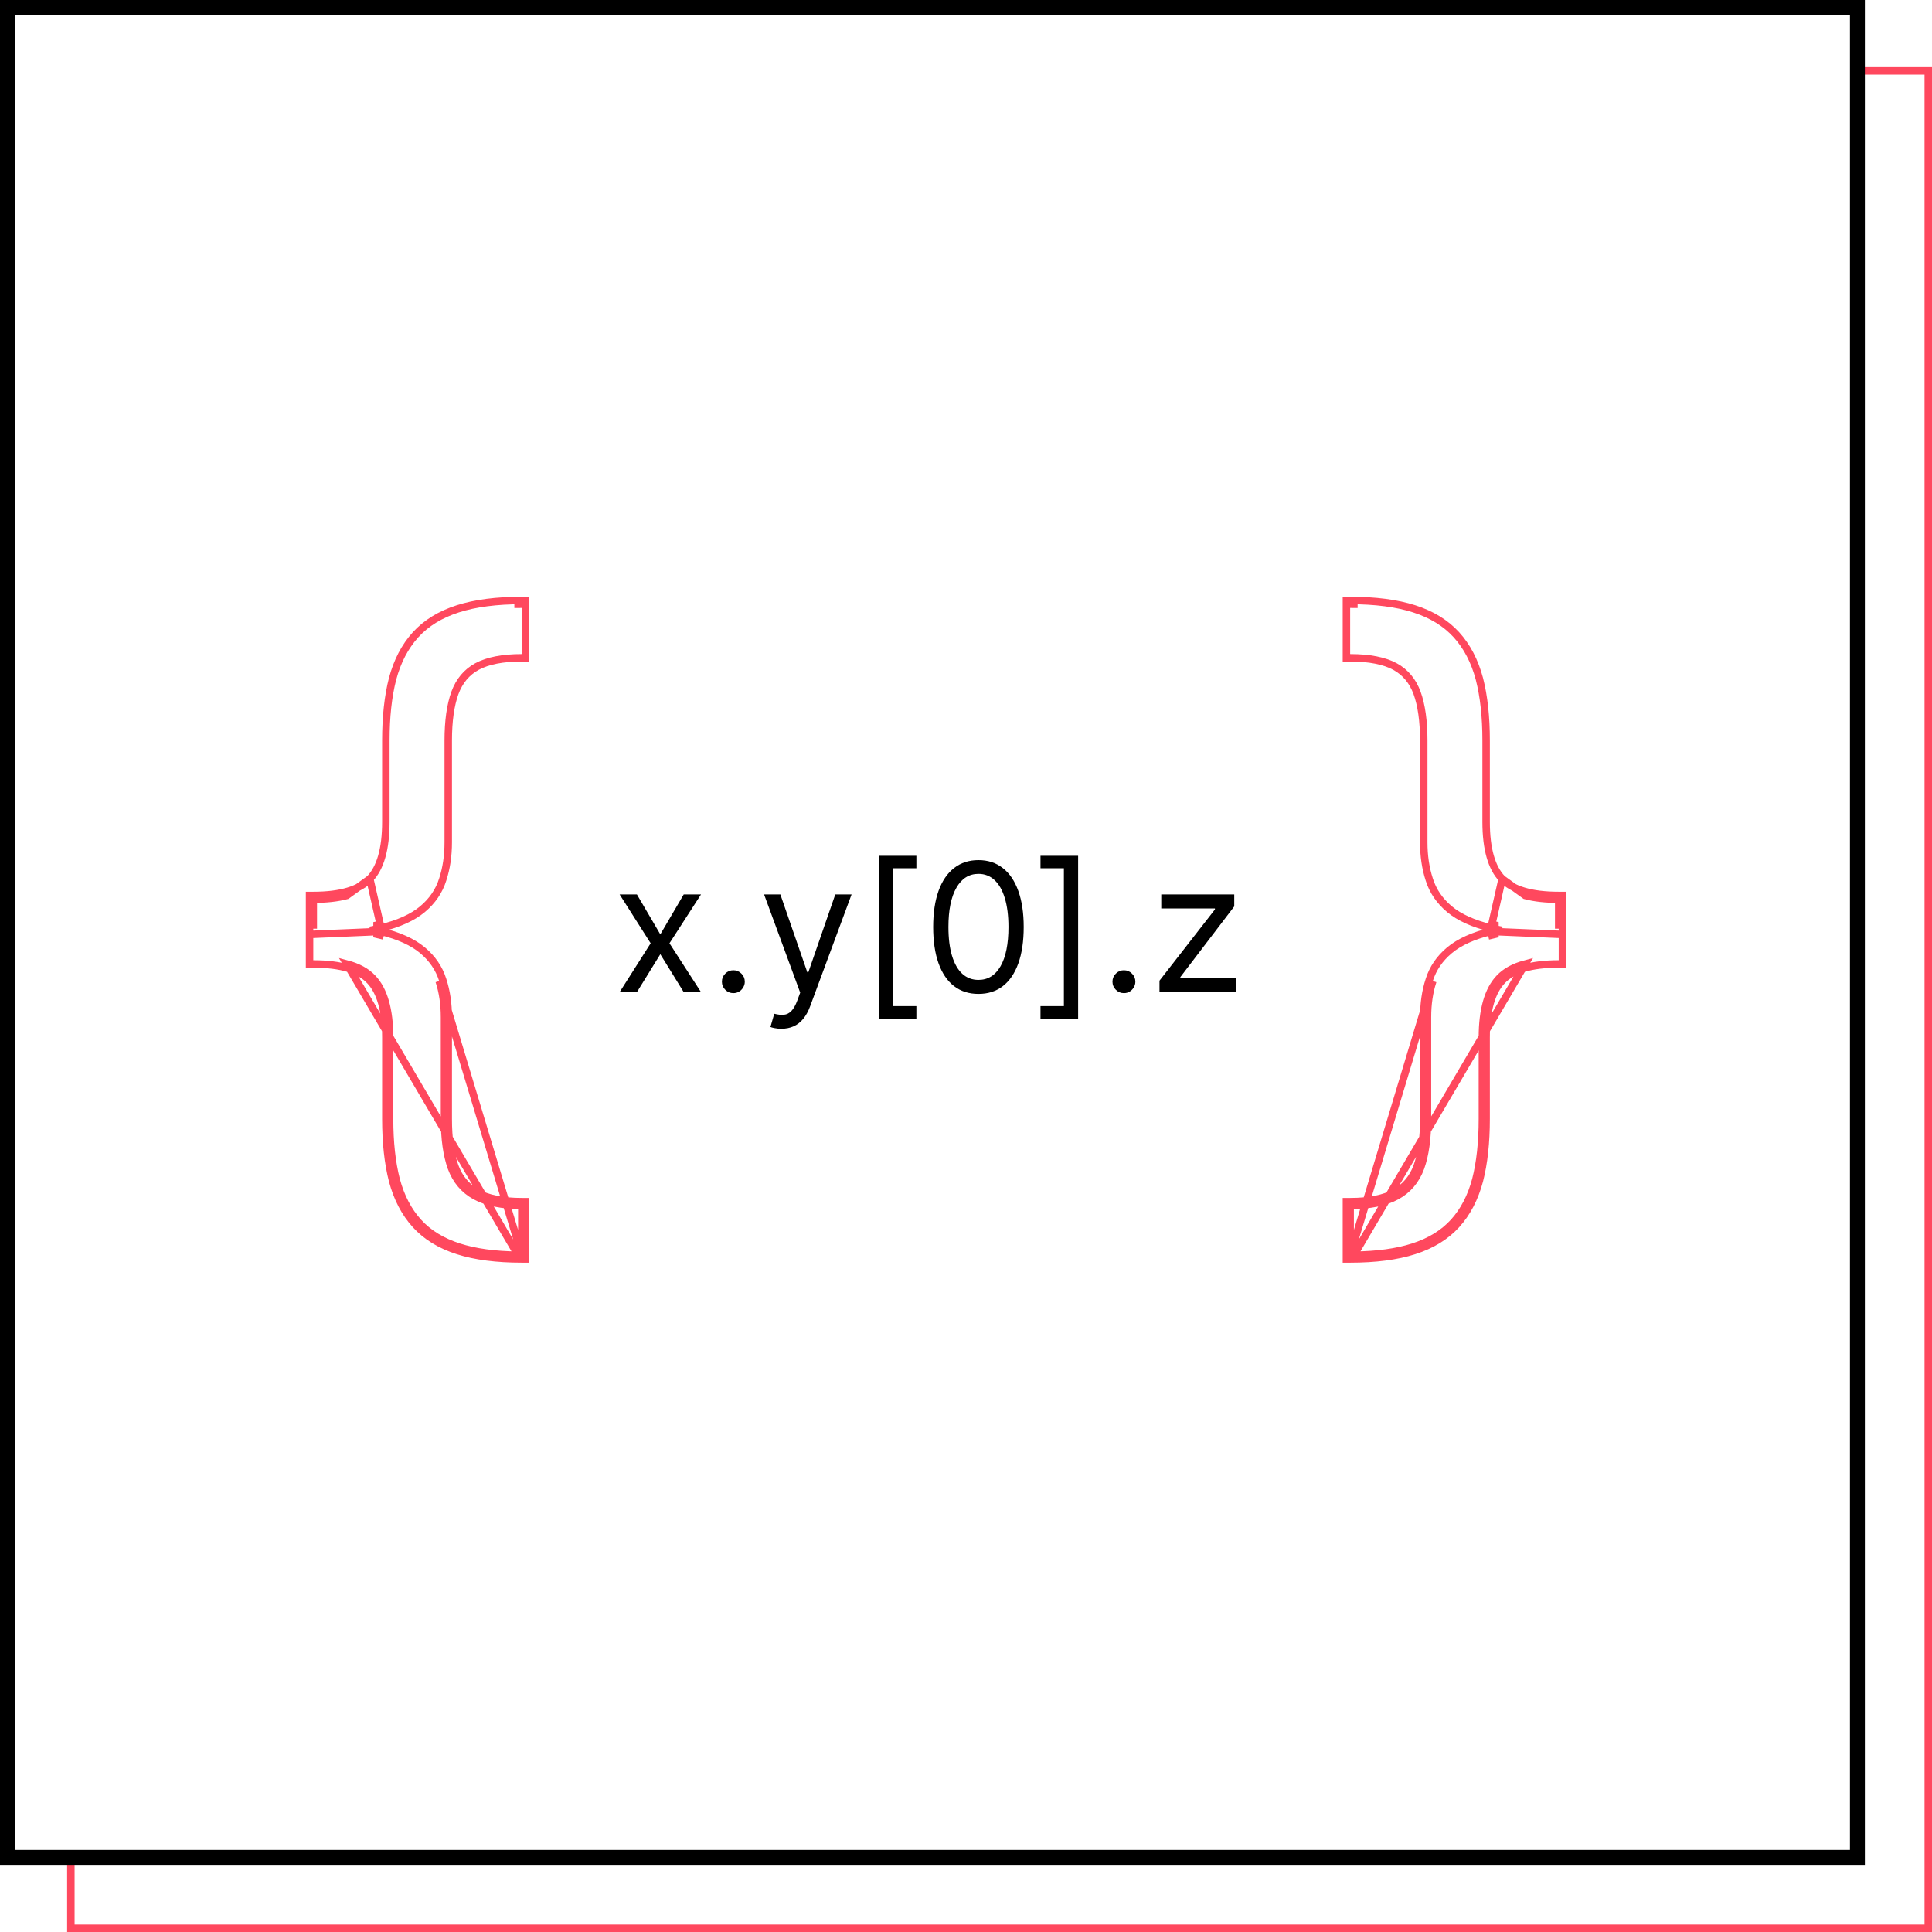
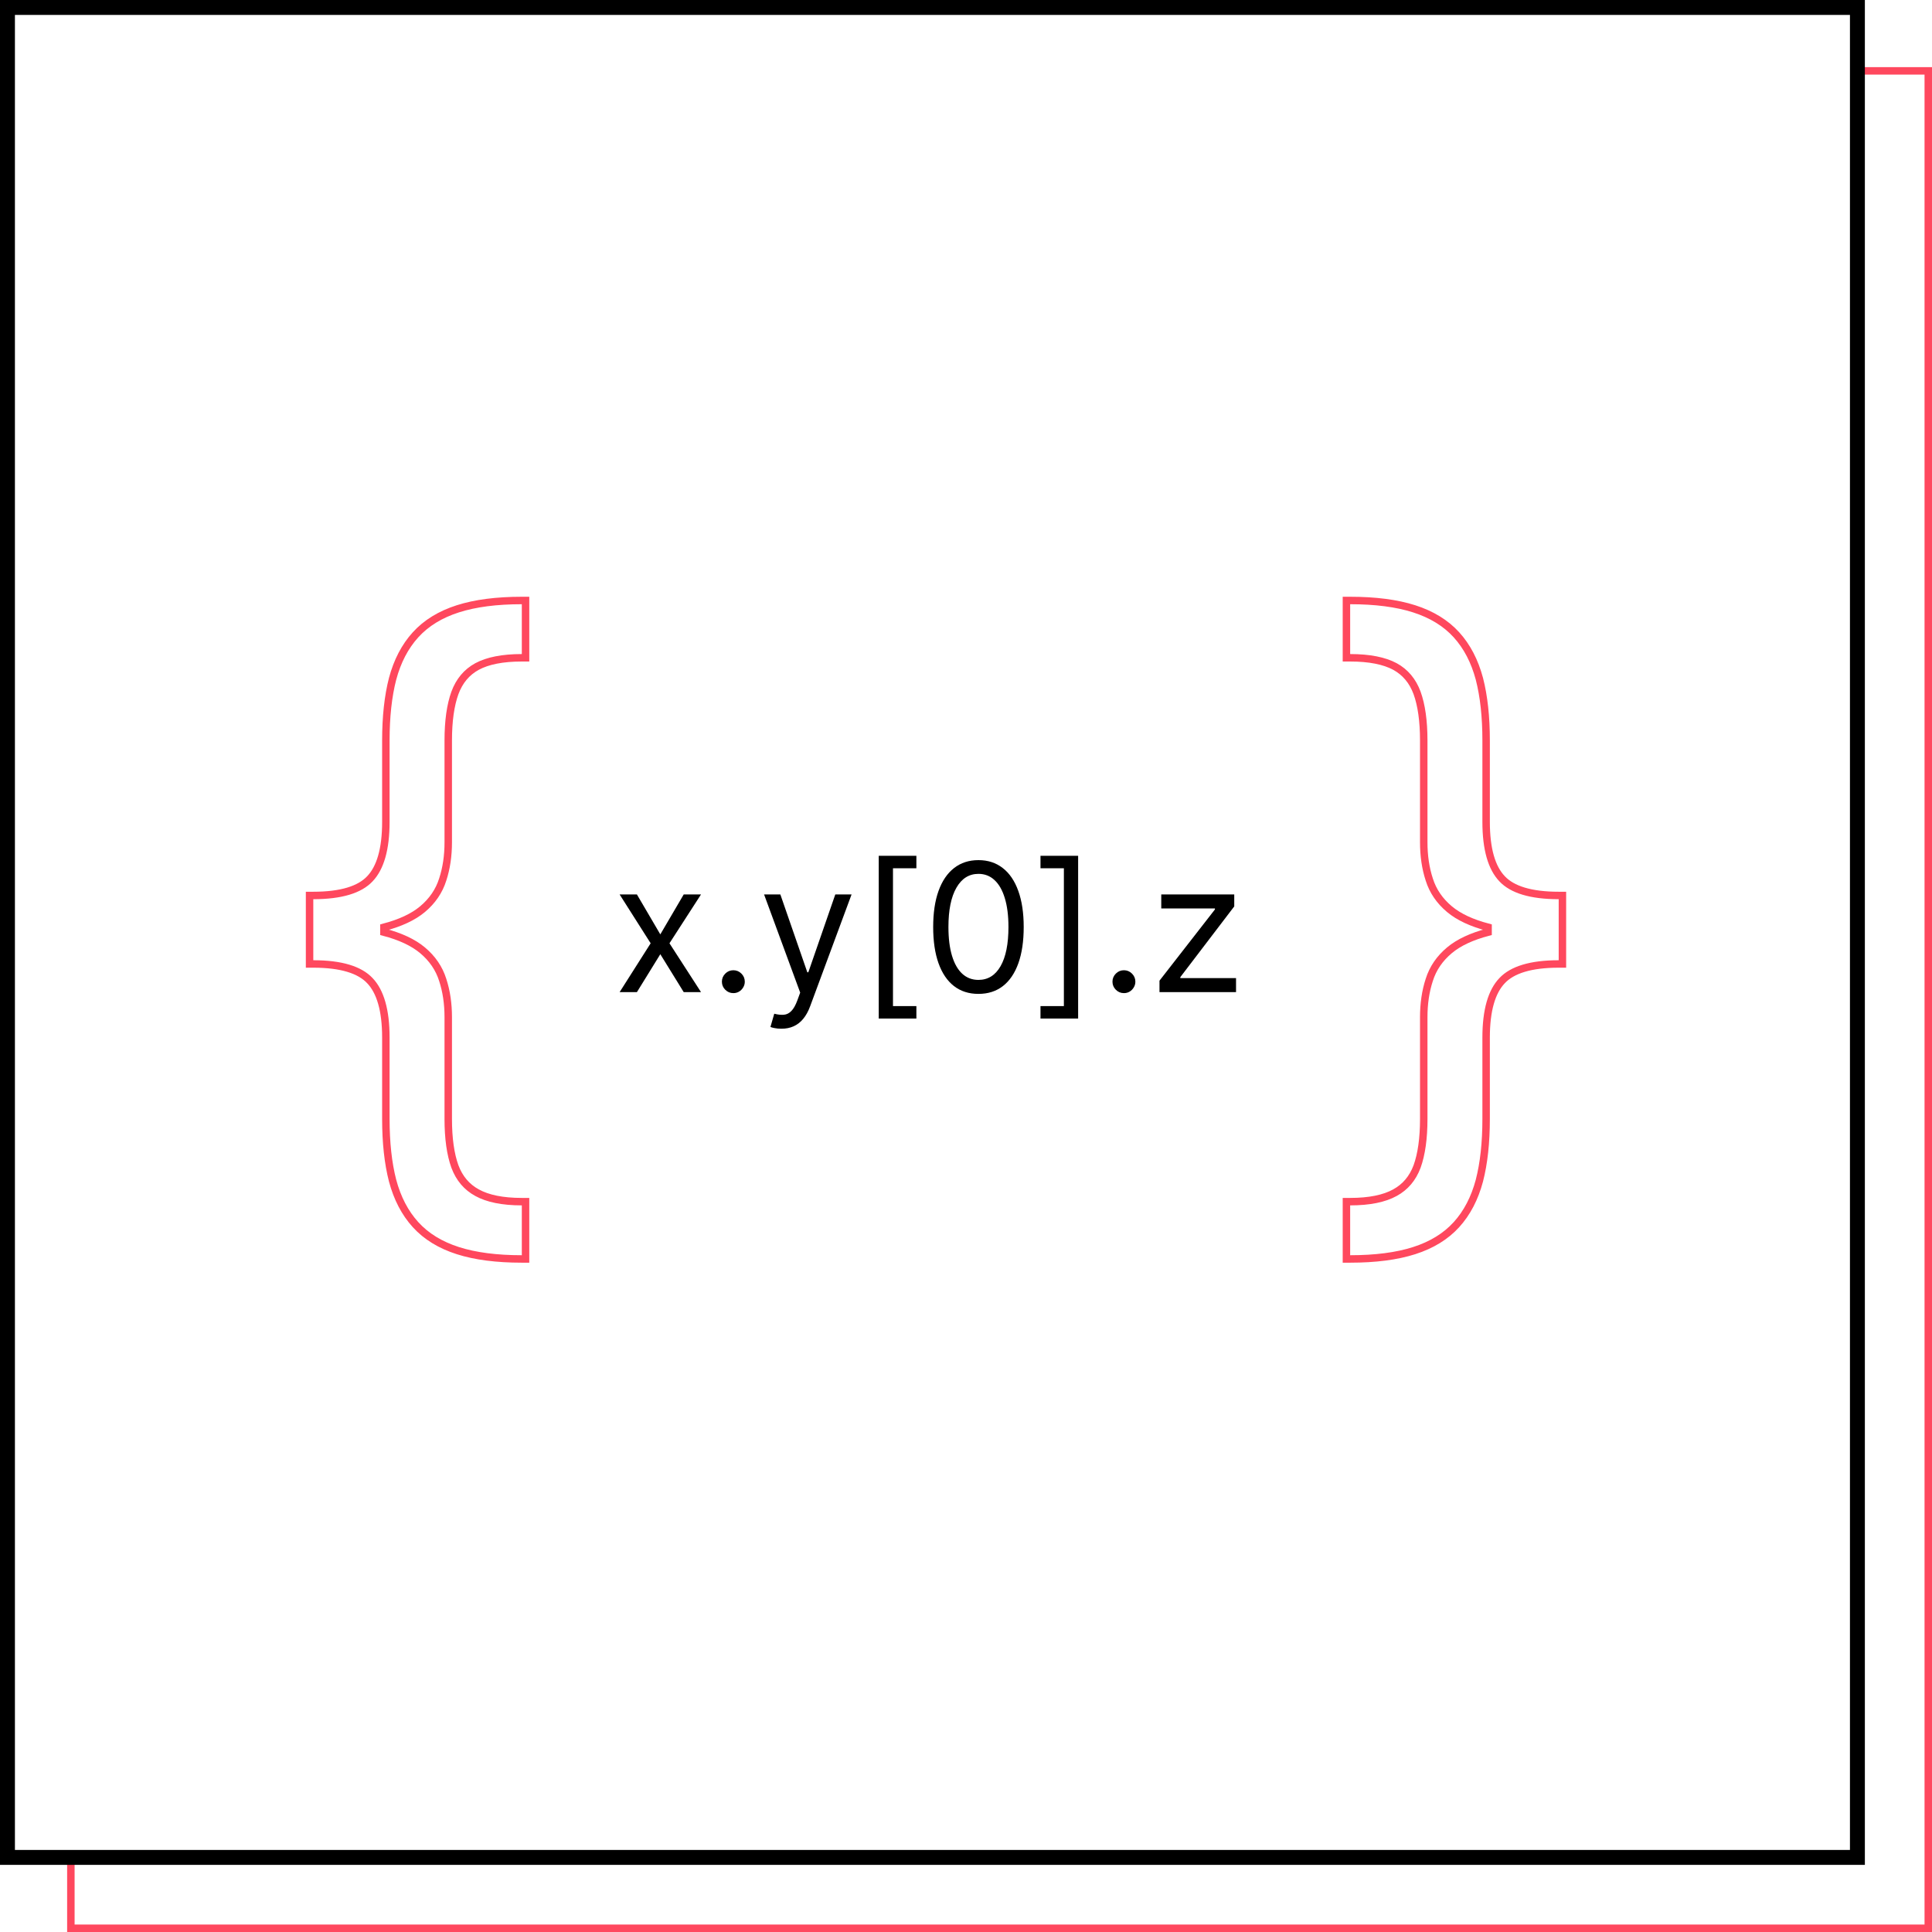
<svg xmlns="http://www.w3.org/2000/svg" width="259" height="259" viewBox="0 0 259 259" fill="none">
  <g clip-path="url(#clip0_713_672)">
    <rect width="259" height="259" fill="white" />
    <rect x="9.5" y="9.5" width="249" height="249" stroke="#FF485E" />
    <rect x="1" y="1" width="248" height="248" fill="white" stroke="black" stroke-width="2" />
-     <path d="M49.579 117.816L49.582 117.813C50.971 116.362 51.727 113.864 51.727 110.182V99.273C51.727 96.107 52.025 93.347 52.629 91L52.631 90.996L52.631 90.996C53.261 88.637 54.284 86.664 55.71 85.096C57.142 83.52 59.04 82.364 61.382 81.615C63.719 80.867 66.581 80.5 69.954 80.5H70.454V81V87.682V88.182H69.954C67.362 88.182 65.375 88.585 63.954 89.349C62.57 90.104 61.579 91.277 60.981 92.898C60.394 94.529 60.091 96.648 60.091 99.273V112.909C60.091 114.725 59.847 116.391 59.351 117.903C58.866 119.454 57.956 120.782 56.639 121.884C55.31 122.995 53.446 123.827 51.085 124.406M49.579 117.816L50.966 123.92M49.579 117.816C48.224 119.254 45.753 120.045 42 120.045H41.5V120.545V124M49.579 117.816L46.49 120.045C45.234 120.379 43.737 120.545 42 120.545V121.045V124H41.5M51.085 124.406C51.085 124.406 51.085 124.406 51.085 124.406L50.966 123.92M51.085 124.406C51.085 124.406 51.086 124.406 51.086 124.406L50.966 123.92M51.085 124.406C50.909 124.45 50.729 124.492 50.545 124.532M50.966 123.92C50.828 123.955 50.688 123.988 50.545 124.02V124.532M50.545 124.532C50.382 124.568 50.215 124.602 50.045 124.635V124.637C50.215 124.671 50.382 124.705 50.545 124.741M50.545 124.532V124.741M41.5 124V124.5V124.773V125.273M41.5 124V125.273M41.5 125.273V128.727V129.227H42C45.753 129.227 48.224 130.019 49.579 131.457L49.582 131.459C50.971 132.911 51.727 135.409 51.727 139.091V150C51.727 153.166 52.025 155.926 52.629 158.272L52.631 158.277C53.261 160.636 54.284 162.609 55.71 164.177C57.142 165.753 59.04 166.909 61.382 167.658C63.719 168.406 66.581 168.773 69.954 168.773H70.454V168.273V161.591V161.091H69.954C67.363 161.091 65.378 160.676 63.958 159.892L63.955 159.891C62.569 159.134 61.578 157.972 60.981 156.373C60.394 154.742 60.091 152.624 60.091 150V136.364C60.091 134.548 59.847 132.881 59.351 131.37C58.866 129.819 57.956 128.491 56.639 127.389C55.31 126.277 53.446 125.445 51.085 124.867M41.5 125.273L51.085 124.867M51.085 124.867C51.085 124.867 51.085 124.867 51.085 124.867L50.966 125.352C50.828 125.318 50.688 125.285 50.545 125.253V124.741M51.085 124.867C50.909 124.823 50.729 124.781 50.545 124.741M69.454 168.27C66.333 168.235 63.693 167.873 61.534 167.182C59.261 166.455 57.443 165.341 56.08 163.841C54.716 162.341 53.727 160.443 53.114 158.148C52.523 155.852 52.227 153.136 52.227 150V139.091C52.227 135.364 51.466 132.705 49.943 131.114C49.13 130.251 47.979 129.622 46.49 129.227L69.454 168.27ZM69.454 168.27V168.273H69.954M69.454 168.27L69.954 168.273M69.954 168.273V167.773V162.091V161.591C67.318 161.591 65.239 161.17 63.716 160.33C62.216 159.511 61.148 158.25 60.511 156.545C59.898 154.841 59.591 152.659 59.591 150V136.364C59.591 134.591 59.352 132.977 58.875 131.523L69.954 168.273ZM69.454 81.003C69.62 81.001 69.787 81 69.954 81H69.454V81.003Z" stroke="#FF485E" />
-     <path d="M201.375 117.816L201.373 117.813C199.983 116.362 199.227 113.864 199.227 110.182V99.273C199.227 96.107 198.929 93.347 198.325 91L198.324 90.996L198.324 90.996C197.693 88.637 196.671 86.664 195.245 85.096C193.813 83.52 191.914 82.364 189.573 81.615C187.236 80.867 184.374 80.5 181 80.5H180.5V81V87.682V88.182H181C183.593 88.182 185.579 88.585 187.001 89.349C188.385 90.104 189.376 91.277 189.973 92.898C190.56 94.529 190.864 96.648 190.864 99.273V112.909C190.864 114.725 191.108 116.391 191.603 117.903C192.089 119.454 192.998 120.782 194.316 121.884C195.645 122.995 197.509 123.827 199.87 124.406M201.375 117.816L199.989 123.92M201.375 117.816C202.731 119.254 205.202 120.045 208.955 120.045H209.455V120.545V124M201.375 117.816L204.464 120.045C205.72 120.379 207.217 120.545 208.955 120.545V121.045V124H209.455M199.87 124.406C199.87 124.406 199.87 124.406 199.87 124.406L199.989 123.92M199.87 124.406C199.869 124.406 199.869 124.406 199.869 124.406L199.989 123.92M199.87 124.406C200.046 124.45 200.225 124.492 200.409 124.532M199.989 123.92C200.126 123.955 200.266 123.988 200.409 124.02V124.532M200.409 124.532C200.573 124.568 200.739 124.602 200.909 124.635V124.637C200.739 124.671 200.573 124.705 200.409 124.741M200.409 124.532V124.741M209.455 124V124.5V124.773V125.273M209.455 124V125.273M209.455 125.273V128.727V129.227H208.955C205.202 129.227 202.731 130.019 201.375 131.457L201.373 131.459C199.983 132.911 199.227 135.409 199.227 139.091V150C199.227 153.166 198.929 155.926 198.325 158.272L198.324 158.277C197.693 160.636 196.671 162.609 195.245 164.177C193.813 165.753 191.914 166.909 189.573 167.658C187.236 168.406 184.374 168.773 181 168.773H180.5V168.273V161.591V161.091H181C183.592 161.091 185.577 160.676 186.997 159.892L186.999 159.891C188.386 159.134 189.376 157.972 189.974 156.373C190.56 154.742 190.864 152.624 190.864 150V136.364C190.864 134.548 191.108 132.881 191.603 131.37C192.089 129.819 192.998 128.491 194.316 127.389C195.645 126.277 197.509 125.445 199.87 124.867M209.455 125.273L199.87 124.867M199.87 124.867C199.87 124.867 199.87 124.867 199.87 124.867L199.989 125.352C200.126 125.318 200.266 125.285 200.409 125.253V124.741M199.87 124.867C200.046 124.823 200.225 124.781 200.409 124.741M181.5 168.27C184.622 168.235 187.262 167.873 189.42 167.182C191.693 166.455 193.511 165.341 194.875 163.841C196.239 162.341 197.227 160.443 197.841 158.148C198.432 155.852 198.727 153.136 198.727 150V139.091C198.727 135.364 199.489 132.705 201.011 131.114C201.825 130.251 202.976 129.622 204.464 129.227L181.5 168.27ZM181.5 168.27V168.273H181M181.5 168.27L181 168.273M181 168.273V167.773V162.091V161.591C183.636 161.591 185.716 161.17 187.239 160.33C188.739 159.511 189.807 158.25 190.443 156.545C191.057 154.841 191.364 152.659 191.364 150V136.364C191.364 134.591 191.602 132.977 192.08 131.523L181 168.273ZM181.5 81.003C181.335 81.001 181.168 81 181 81H181.5V81.003Z" stroke="#FF485E" />
+     <path d="M42 120.045H41.5V120.545V124.636V128.727V129.227H42C45.753 129.227 48.224 130.019 49.579 131.457L49.582 131.459C50.971 132.911 51.727 135.409 51.727 139.091V150C51.727 153.166 52.025 155.926 52.629 158.272L52.631 158.277C53.261 160.636 54.284 162.609 55.71 164.177C57.142 165.753 59.04 166.909 61.382 167.658C63.719 168.406 66.581 168.773 69.954 168.773H70.454V168.273V161.591V161.091H69.954C67.363 161.091 65.378 160.676 63.958 159.892L63.955 159.891C62.569 159.134 61.578 157.972 60.981 156.373C60.394 154.742 60.091 152.624 60.091 150V136.364C60.091 134.548 59.847 132.881 59.351 131.37C58.866 129.819 57.956 128.491 56.639 127.389C55.382 126.338 53.647 125.537 51.466 124.963V124.309C53.647 123.736 55.382 122.935 56.639 121.884C57.956 120.782 58.866 119.454 59.351 117.903C59.847 116.391 60.091 114.725 60.091 112.909V99.273C60.091 96.648 60.394 94.529 60.981 92.898C61.579 91.277 62.57 90.104 63.954 89.349C65.375 88.585 67.362 88.182 69.954 88.182H70.454V87.682V81V80.5H69.954C66.581 80.5 63.719 80.867 61.382 81.615C59.04 82.364 57.142 83.52 55.71 85.096C54.284 86.664 53.261 88.637 52.631 90.996L52.631 90.996L52.629 91C52.025 93.347 51.727 96.107 51.727 99.273V110.182C51.727 113.864 50.971 116.362 49.582 117.813L49.579 117.816C48.224 119.254 45.753 120.045 42 120.045Z" stroke="#FF485E" />
+     <path d="M208.955 120.045H209.455V120.545V124.636V128.727V129.227H208.955C205.202 129.227 202.731 130.019 201.375 131.457L201.373 131.459C199.983 132.911 199.227 135.409 199.227 139.091V150C199.227 153.166 198.929 155.926 198.325 158.272L198.324 158.277C197.693 160.636 196.671 162.609 195.245 164.177C193.813 165.753 191.914 166.909 189.573 167.658C187.236 168.406 184.374 168.773 181 168.773H180.5V168.273V161.591V161.091H181C183.592 161.091 185.577 160.676 186.997 159.892L186.999 159.891C188.386 159.134 189.376 157.972 189.974 156.373C190.56 154.742 190.864 152.624 190.864 150V136.364C190.864 134.548 191.108 132.881 191.603 131.37C192.089 129.819 192.998 128.491 194.316 127.389C195.573 126.338 197.308 125.537 199.489 124.963V124.309C197.308 123.736 195.573 122.935 194.316 121.884C192.998 120.782 192.089 119.454 191.603 117.903C191.108 116.391 190.864 114.725 190.864 112.909V99.273C190.864 96.648 190.56 94.529 189.973 92.898C189.376 91.277 188.385 90.104 187.001 89.349C185.579 88.585 183.593 88.182 181 88.182H180.5V87.682V81V80.5H181C184.374 80.5 187.236 80.867 189.573 81.615C191.914 82.364 193.813 83.52 195.245 85.096C196.671 86.664 197.693 88.637 198.324 90.996L198.324 90.996L198.325 91C198.929 93.347 199.227 96.107 199.227 99.273V110.182C199.227 113.864 199.983 116.362 201.373 117.813L201.375 117.816C202.731 119.254 205.202 120.045 208.955 120.045Z" stroke="#FF485E" />
    <path d="M85.384 119.909L88.52 125.261L91.657 119.909H93.975L89.748 126.455L93.975 133H91.657L88.52 127.92L85.384 133H83.066L87.225 126.455L83.066 119.909H85.384Z" fill="black" />
-     <path d="M98.311 133.136C97.891 133.136 97.53 132.986 97.229 132.685C96.927 132.384 96.777 132.023 96.777 131.602C96.777 131.182 96.927 130.821 97.229 130.52C97.53 130.219 97.891 130.068 98.311 130.068C98.731 130.068 99.092 130.219 99.393 130.52C99.695 130.821 99.845 131.182 99.845 131.602C99.845 131.881 99.774 132.136 99.632 132.369C99.496 132.602 99.311 132.79 99.078 132.932C98.851 133.068 98.595 133.136 98.311 133.136Z" fill="black" />
-     <path d="M104.75 137.909C104.409 137.909 104.105 137.881 103.838 137.824C103.571 137.773 103.386 137.722 103.284 137.67L103.795 135.898C104.284 136.023 104.716 136.068 105.091 136.034C105.466 136 105.798 135.832 106.088 135.531C106.383 135.236 106.653 134.756 106.898 134.091L107.273 133.068L102.432 119.909H104.614L108.227 130.341H108.364L111.977 119.909H114.159L108.602 134.909C108.352 135.585 108.042 136.145 107.673 136.588C107.304 137.037 106.875 137.369 106.386 137.585C105.903 137.801 105.358 137.909 104.75 137.909Z" fill="black" />
-     <path d="M117.802 136.545V114.727H122.848V116.398H119.712V134.875H122.848V136.545H117.802Z" fill="black" />
-     <path d="M131.168 133.239C129.884 133.239 128.79 132.889 127.887 132.19C126.984 131.486 126.293 130.466 125.816 129.131C125.339 127.79 125.1 126.17 125.1 124.273C125.1 122.386 125.339 120.776 125.816 119.44C126.299 118.099 126.992 117.077 127.895 116.372C128.805 115.662 129.895 115.307 131.168 115.307C132.441 115.307 133.529 115.662 134.432 116.372C135.341 117.077 136.035 118.099 136.512 119.44C136.995 120.776 137.236 122.386 137.236 124.273C137.236 126.17 136.998 127.79 136.52 129.131C136.043 130.466 135.353 131.486 134.449 132.19C133.546 132.889 132.452 133.239 131.168 133.239ZM131.168 131.364C132.441 131.364 133.43 130.75 134.134 129.523C134.839 128.295 135.191 126.545 135.191 124.273C135.191 122.761 135.029 121.474 134.705 120.412C134.387 119.349 133.927 118.54 133.324 117.983C132.728 117.426 132.009 117.148 131.168 117.148C129.907 117.148 128.921 117.77 128.211 119.014C127.501 120.253 127.145 122.006 127.145 124.273C127.145 125.784 127.305 127.068 127.623 128.125C127.941 129.182 128.398 129.986 128.995 130.537C129.597 131.088 130.322 131.364 131.168 131.364Z" fill="black" />
-     <path d="M144.532 114.727V136.545H139.486V134.875H142.623V116.398H139.486V114.727H144.532Z" fill="black" />
-     <path d="M150.67 133.136C150.25 133.136 149.889 132.986 149.588 132.685C149.287 132.384 149.136 132.023 149.136 131.602C149.136 131.182 149.287 130.821 149.588 130.52C149.889 130.219 150.25 130.068 150.67 130.068C151.091 130.068 151.452 130.219 151.753 130.52C152.054 130.821 152.204 131.182 152.204 131.602C152.204 131.881 152.133 132.136 151.991 132.369C151.855 132.602 151.67 132.79 151.437 132.932C151.21 133.068 150.954 133.136 150.67 133.136Z" fill="black" />
-     <path d="M155.439 133V131.466L162.871 121.92V121.784H155.677V119.909H165.462V121.511L158.234 130.989V131.125H165.7V133H155.439Z" fill="black" />
+     <path d="M98.311 133.136C97.89 133.136 97.529 132.986 97.228 132.685C96.927 132.384 96.777 132.023 96.777 131.602C96.777 131.182 96.927 130.821 97.228 130.52C97.529 130.219 97.89 130.068 98.311 130.068C98.731 130.068 99.092 130.219 99.393 130.52C99.694 130.821 99.845 131.182 99.845 131.602C99.845 131.881 99.774 132.136 99.632 132.369C99.495 132.602 99.311 132.79 99.078 132.932C98.85 133.068 98.595 133.136 98.311 133.136Z" fill="black" />
+     <path d="M104.75 137.909C104.409 137.909 104.105 137.881 103.838 137.824C103.571 137.773 103.386 137.722 103.284 137.67L103.795 135.898C104.284 136.023 104.716 136.068 105.091 136.034C105.466 136 105.798 135.832 106.088 135.531C106.383 135.236 106.653 134.756 106.897 134.091L107.272 133.068L102.431 119.909H104.613L108.227 130.341H108.363L111.977 119.909H114.159L108.602 134.909C108.352 135.585 108.042 136.145 107.673 136.588C107.304 137.037 106.875 137.369 106.386 137.585C105.903 137.801 105.358 137.909 104.75 137.909Z" fill="black" />
+     <path d="M117.802 136.545V114.727H122.848V116.398H119.711V134.875H122.848V136.545H117.802Z" fill="black" />
+     <path d="M131.168 133.239C129.884 133.239 128.79 132.889 127.887 132.19C126.983 131.486 126.293 130.466 125.816 129.131C125.338 127.79 125.1 126.17 125.1 124.273C125.1 122.386 125.338 120.776 125.816 119.44C126.299 118.099 126.992 117.077 127.895 116.372C128.804 115.662 129.895 115.307 131.168 115.307C132.441 115.307 133.529 115.662 134.432 116.372C135.341 117.077 136.034 118.099 136.512 119.44C136.995 120.776 137.236 122.386 137.236 124.273C137.236 126.17 136.997 127.79 136.52 129.131C136.043 130.466 135.353 131.486 134.449 132.19C133.546 132.889 132.452 133.239 131.168 133.239ZM131.168 131.364C132.441 131.364 133.429 130.75 134.134 129.523C134.838 128.295 135.191 126.545 135.191 124.273C135.191 122.761 135.029 121.474 134.705 120.412C134.387 119.349 133.926 118.54 133.324 117.983C132.728 117.426 132.009 117.148 131.168 117.148C129.907 117.148 128.921 117.77 128.211 119.014C127.5 120.253 127.145 122.006 127.145 124.273C127.145 125.784 127.304 127.068 127.622 128.125C127.941 129.182 128.398 129.986 128.995 130.537C129.597 131.088 130.321 131.364 131.168 131.364Z" fill="black" />
+     <path d="M144.532 114.727V136.545H139.486V134.875H142.622V116.398H139.486V114.727H144.532Z" fill="black" />
+     <path d="M150.67 133.136C150.25 133.136 149.889 132.986 149.588 132.685C149.287 132.384 149.136 132.023 149.136 131.602C149.136 131.182 149.287 130.821 149.588 130.52C149.889 130.219 150.25 130.068 150.67 130.068C151.091 130.068 151.451 130.219 151.752 130.52C152.054 130.821 152.204 131.182 152.204 131.602C152.204 131.881 152.133 132.136 151.991 132.369C151.855 132.602 151.67 132.79 151.437 132.932C151.21 133.068 150.954 133.136 150.67 133.136Z" fill="black" />
+     <path d="M155.439 133V131.466L162.87 121.92V121.784H155.677V119.909H165.461V121.511L158.234 130.989V131.125H165.7V133H155.439Z" fill="black" />
  </g>
  <defs>
    <clipPath id="clip0_713_672">
      <rect width="259" height="259" fill="white" />
    </clipPath>
  </defs>
</svg>
